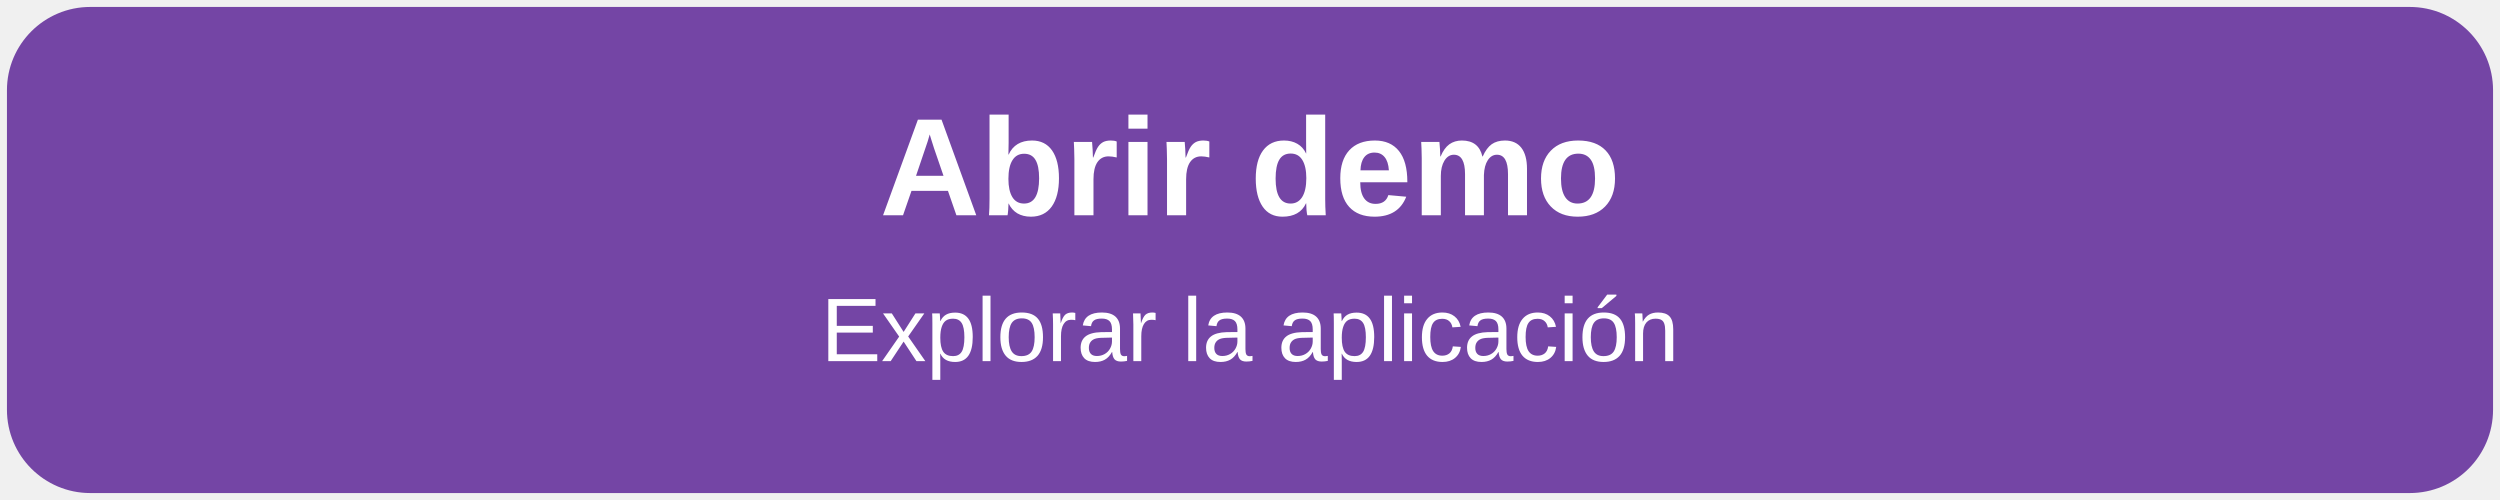
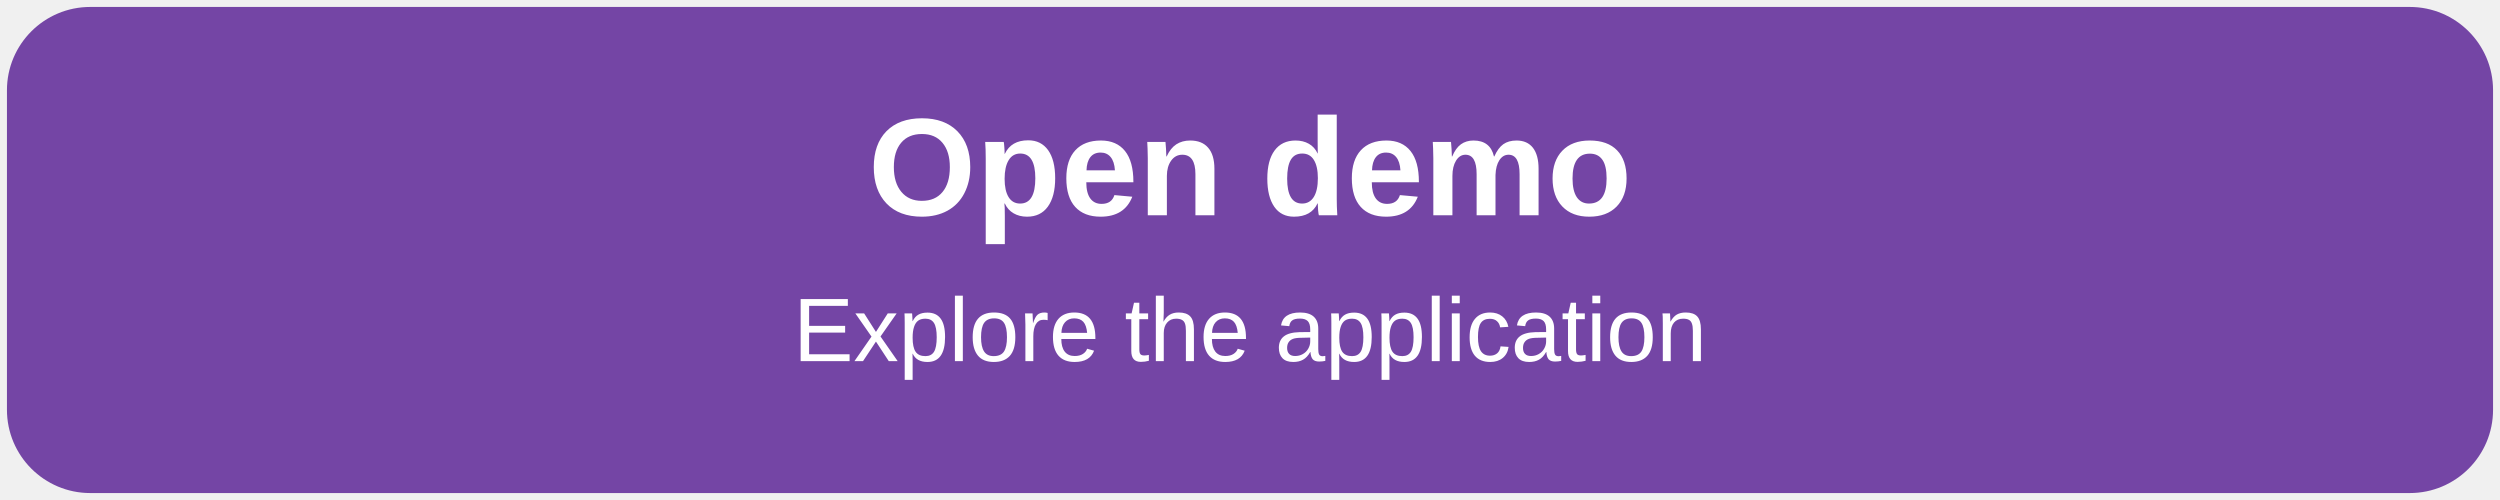
- <svg xmlns="http://www.w3.org/2000/svg" width="360" height="72" viewBox="0 0 360 72" role="img" aria-label="Abrir demo">
+ <svg xmlns="http://www.w3.org/2000/svg" width="360" height="72" viewBox="0 0 360 72" role="img" aria-label="Open demo">
  <rect x="1" y="1" width="358" height="70" rx="12" fill="#7445a5" />
  <g fill="#ffffff" font-family="Segoe UI, Arial, sans-serif" text-anchor="middle">
-     <text x="180" y="31" font-size="20" font-weight="600">Abrir demo</text>
-     <text x="180" y="52" font-size="13">Explorar la aplicación</text>
+     <text x="180" y="31" font-size="20" font-weight="600">Open demo</text>
+     <text x="180" y="52" font-size="13">Explore the application</text>
  </g>
</svg>
